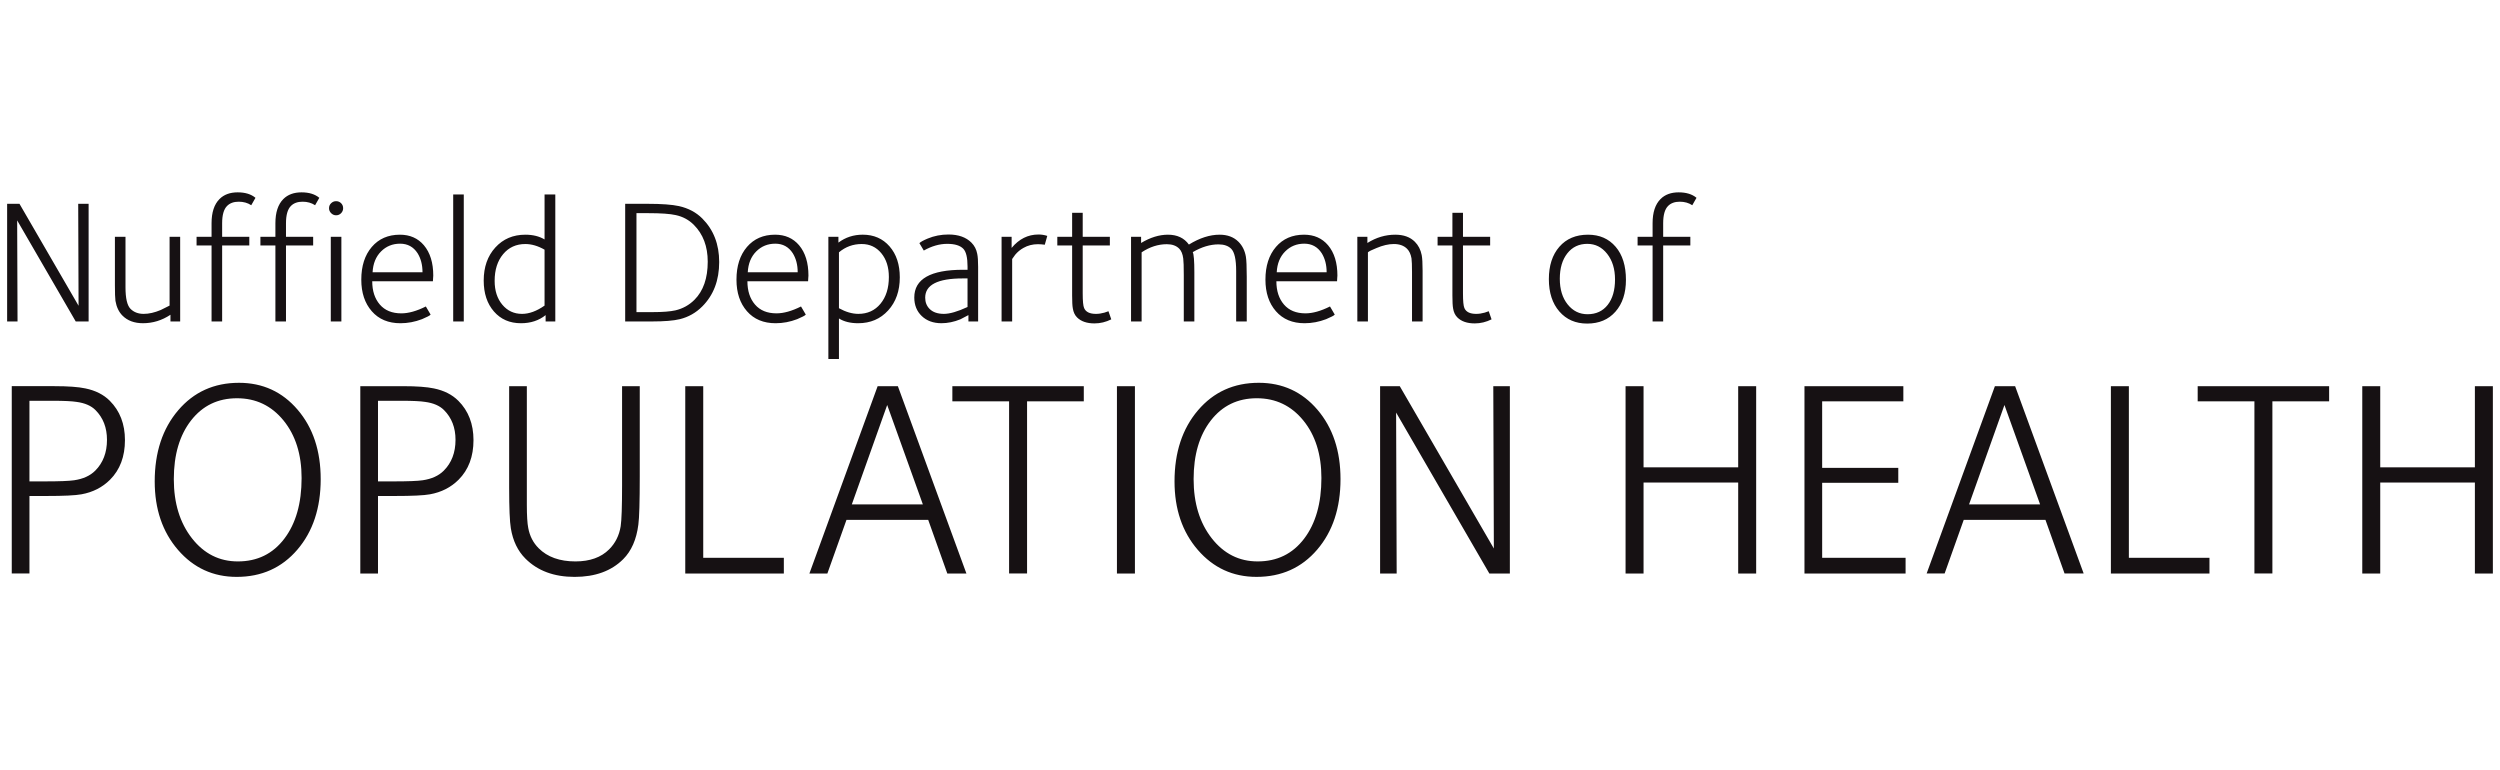
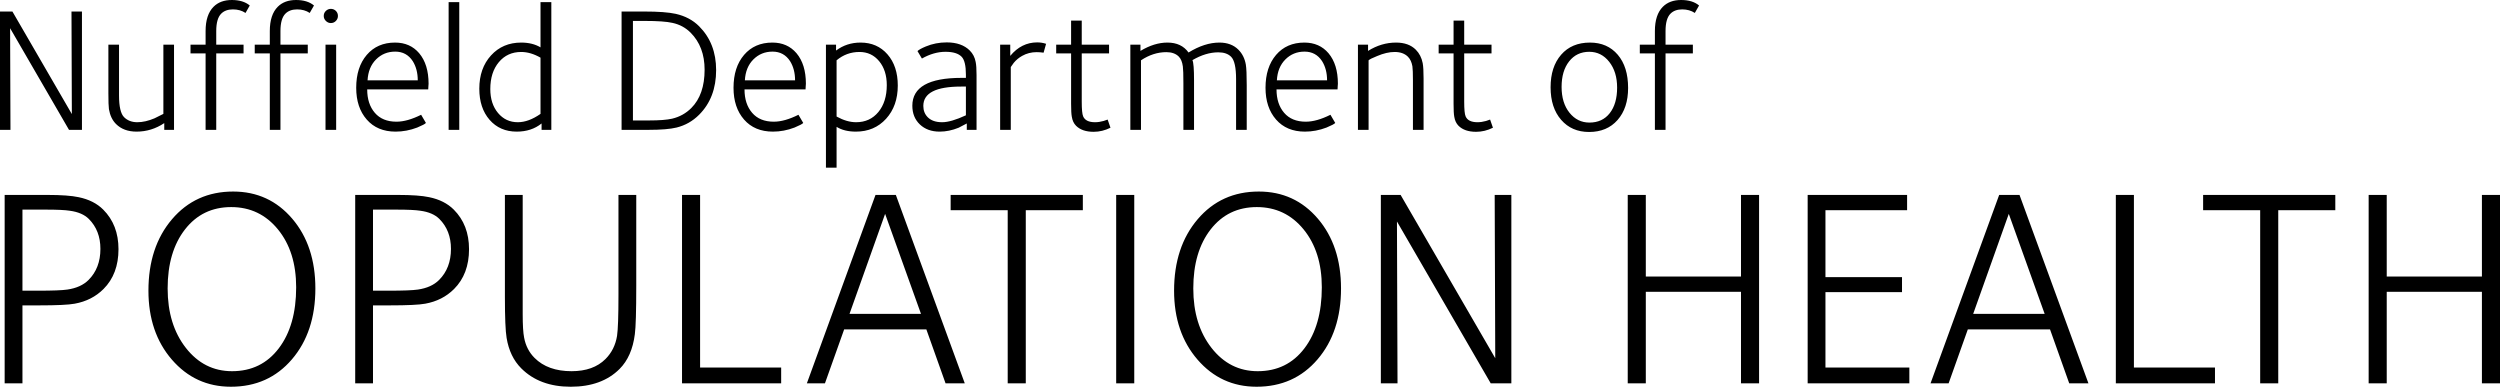
- <svg xmlns="http://www.w3.org/2000/svg" viewBox="0 0 690.943 212.598">
-   <path fill="#161113" d="M463.952 53.16c-2.112 0-3.785.616-5.02 1.852-1.462 1.462-2.194 3.69-2.194 6.678v3.754h-4.146v2.388h4.146v21.01h2.925v-21.01h7.51v-2.387h-7.51V61.69c0-2.273.454-3.865 1.364-4.776.78-.78 1.854-1.168 3.217-1.168 1.334 0 2.487.325 3.462.976l1.17-2.05c-1.2-1.008-2.846-1.51-4.926-1.51m-19.617 31.1c-1.35 1.722-3.213 2.583-5.583 2.583-2.21 0-4.038-.9-5.486-2.708-1.446-1.802-2.168-4.166-2.168-7.09 0-2.924.688-5.264 2.07-7.02 1.382-1.756 3.228-2.632 5.533-2.632 2.212 0 4.038.918 5.48 2.753 1.45 1.84 2.176 4.2 2.176 7.094 0 2.958-.677 5.297-2.023 7.02m2.19-16.064c-1.9-2.224-4.444-3.335-7.627-3.335-3.347 0-5.987 1.113-7.922 3.336-1.938 2.227-2.902 5.21-2.902 8.946 0 3.735.964 6.718 2.902 8.943 1.932 2.226 4.493 3.34 7.677 3.34 3.283 0 5.892-1.096 7.823-3.29 1.936-2.194 2.9-5.13 2.9-8.8.002-3.867-.946-6.914-2.85-9.142M411.45 86.016c-.39.132-.763.264-1.12.39-.812.23-1.592.343-2.34.343-1.722 0-2.81-.537-3.266-1.608-.262-.586-.39-1.934-.39-4.046V67.833h7.508v-2.388h-7.508v-6.63h-2.922v6.63h-4.096v2.388h4.096V81.68c0 1.688.063 2.875.19 3.558.163 1.042.558 1.87 1.174 2.486 1.104 1.104 2.714 1.657 4.824 1.657 1.596 0 3.137-.373 4.632-1.118l-.78-2.246zm-18.278-11.258c0-1.983-.08-3.398-.242-4.242-.292-1.495-.926-2.73-1.902-3.703-1.3-1.304-3.104-1.95-5.412-1.95-2.696 0-5.263.76-7.7 2.288v-1.706h-2.78v23.4h2.926V69.735c.26-.26 1.04-.648 2.34-1.17 1.754-.748 3.364-1.122 4.827-1.122 1.556 0 2.778.44 3.653 1.317.616.62 1.025 1.496 1.222 2.63.096.684.145 1.95.145 3.805v13.65h2.926V74.76h-.004zm-40.315.486c.13-2.405.91-4.323 2.34-5.754 1.428-1.43 3.187-2.145 5.264-2.145 2.082 0 3.69.88 4.827 2.63.908 1.466 1.364 3.222 1.364 5.27h-13.793zm14.187-7.46c-1.658-1.95-3.866-2.922-6.63-2.922-3.25 0-5.843 1.13-7.776 3.385-1.934 2.26-2.9 5.275-2.9 9.044 0 3.61.967 6.518 2.898 8.726 1.934 2.212 4.576 3.316 7.926 3.316 2.01 0 3.997-.375 5.945-1.12 1.4-.585 2.193-1.008 2.388-1.267L367.58 84.7c-2.535 1.27-4.793 1.903-6.777 1.903-2.564 0-4.55-.812-5.945-2.438-1.398-1.625-2.097-3.77-2.097-6.437h16.77c0-.193.016-.486.048-.876.033-.39.05-.617.05-.682 0-3.542-.86-6.338-2.584-8.385m-22.473 8.68c0-2.73-.08-4.584-.244-5.56-.293-1.656-.976-3.02-2.046-4.09-1.303-1.304-3.04-1.952-5.218-1.952-2.7 0-5.524.91-8.48 2.73-1.303-1.822-3.235-2.73-5.8-2.73-2.407 0-4.875.762-7.412 2.29v-1.708h-2.778v23.4h2.924v-19.11c2.245-1.494 4.565-2.243 6.97-2.243 1.463 0 2.6.408 3.413 1.22.586.584.96 1.496 1.12 2.73.098.714.15 2.242.15 4.582v12.82h2.92v-13.6c0-3.088-.144-4.94-.44-5.56 2.44-1.43 4.814-2.143 7.12-2.143 1.528 0 2.696.406 3.51 1.22.91.91 1.367 2.958 1.367 6.143v13.94h2.925v-12.38zm-38.22 9.552c-.39.132-.763.264-1.12.39-.815.23-1.594.342-2.342.342-1.723 0-2.812-.537-3.264-1.607-.26-.587-.39-1.934-.39-4.047V67.833h7.504v-2.388h-7.503v-6.63h-2.924v6.63h-4.096v2.388h4.095V81.68c0 1.688.062 2.875.192 3.558.165 1.042.554 1.87 1.17 2.486 1.106 1.104 2.714 1.657 4.83 1.657 1.59 0 3.135-.373 4.628-1.118l-.78-2.245zM287 64.814c-2.892 0-5.363 1.234-7.41 3.705v-3.073h-2.777v23.4h2.924v-17.26c.26-.388.536-.78.83-1.17.648-.78 1.412-1.412 2.292-1.9 1.2-.684 2.533-1.025 3.997-1.025.584 0 1.22.05 1.9.145l.685-2.437c-.782-.26-1.595-.39-2.44-.39m-26.13 21.938c-1.722 0-3.038-.455-3.948-1.366-.812-.812-1.22-1.85-1.22-3.12 0-3.54 3.462-5.312 10.383-5.312h1.318v7.896c-2.727 1.268-4.906 1.9-6.53 1.902m9.457-12.967c0-1.656-.083-2.86-.244-3.606-.23-1.236-.763-2.276-1.608-3.12-1.495-1.496-3.606-2.242-6.337-2.242-2.047 0-3.964.374-5.75 1.12-1.17.488-1.936.912-2.293 1.267l1.22 2.048c2.176-1.234 4.34-1.853 6.482-1.853 2.082 0 3.56.456 4.437 1.364.78.812 1.17 2.454 1.17 4.923v.877h-1.22c-9.002 0-13.5 2.55-13.5 7.654 0 2.112.69 3.826 2.07 5.142 1.38 1.314 3.192 1.975 5.435 1.975 1.72 0 3.46-.357 5.215-1.07l2.243-1.172v1.756h2.68V73.78zm-26.982 10.166c-1.544 1.867-3.584 2.8-6.118 2.8-1.69 0-3.48-.52-5.363-1.56V69.733c1.82-1.53 3.915-2.292 6.288-2.292 2.21 0 4.014.843 5.412 2.534 1.397 1.69 2.095 3.885 2.095 6.582 0 3.055-.773 5.518-2.315 7.388m2.51-15.845c-1.884-2.16-4.354-3.24-7.41-3.24-2.535 0-4.778.728-6.728 2.193v-1.608h-2.778v33.783h2.924V88.016c1.397.88 3.167 1.316 5.313 1.316 3.38 0 6.142-1.18 8.288-3.536 2.145-2.356 3.216-5.404 3.216-9.14.002-3.54-.942-6.394-2.824-8.555m-39.194 7.144c.13-2.405.91-4.323 2.34-5.754 1.43-1.43 3.184-2.144 5.266-2.144 2.08 0 3.687.88 4.827 2.63.91 1.466 1.365 3.22 1.365 5.27h-13.798zm14.187-7.46c-1.66-1.95-3.87-2.923-6.632-2.923-3.25 0-5.842 1.13-7.776 3.387-1.933 2.26-2.9 5.275-2.9 9.043 0 3.61.967 6.517 2.9 8.726 1.934 2.21 4.575 3.315 7.922 3.315 2.015 0 3.997-.373 5.945-1.12 1.396-.584 2.195-1.006 2.39-1.266l-1.317-2.245c-2.536 1.27-4.794 1.9-6.775 1.9-2.57 0-4.55-.81-5.947-2.436-1.397-1.625-2.095-3.77-2.095-6.437h16.77c0-.192.016-.486.05-.875.032-.39.048-.618.048-.682 0-3.54-.863-6.337-2.584-8.386m-28.91 15.064c-1.462 1.463-3.217 2.44-5.263 2.923-1.43.326-3.543.49-6.337.49h-4.437V58.912h3.218c3.542 0 6.095.18 7.654.538 1.95.42 3.607 1.316 4.973 2.68 2.57 2.57 3.852 5.965 3.852 10.19 0 4.58-1.223 8.09-3.66 10.528m2.146-22.473c-1.69-1.688-3.835-2.83-6.434-3.414-1.92-.42-4.795-.632-8.63-.632h-6.238v32.515h7.362c3.444 0 6.028-.208 7.75-.634 2.37-.585 4.437-1.756 6.19-3.513 3.12-3.118 4.68-7.213 4.68-12.283 0-4.905-1.56-8.918-4.68-12.04m-49.82 26.374c-2.212 0-4.024-.846-5.437-2.536-1.414-1.688-2.123-3.883-2.123-6.582 0-3.052.782-5.516 2.342-7.383 1.56-1.868 3.606-2.804 6.14-2.804 1.723 0 3.496.52 5.314 1.56V84.46c-2.176 1.527-4.256 2.29-6.24 2.29m9.215-33.003h-2.974v12.43c-1.462-.877-3.235-1.313-5.313-1.313-3.38 0-6.143 1.176-8.288 3.532-2.146 2.356-3.217 5.4-3.217 9.14 0 3.54.943 6.393 2.828 8.553 1.884 2.162 4.37 3.244 7.458 3.244 2.698 0 4.972-.747 6.825-2.242v1.756h2.677V53.746h.002zm-25.3 0h-2.925v35.1h2.925v-35.1zm-25.205 21.5c.13-2.406.912-4.324 2.34-5.755 1.43-1.43 3.184-2.144 5.266-2.144 2.08 0 3.688.878 4.827 2.63.91 1.465 1.366 3.22 1.366 5.27h-13.798zm14.187-7.46c-1.658-1.95-3.868-2.923-6.63-2.923-3.25 0-5.843 1.13-7.776 3.385-1.935 2.26-2.9 5.275-2.9 9.044 0 3.61.966 6.518 2.9 8.726 1.934 2.212 4.574 3.316 7.922 3.316 2.015 0 3.997-.375 5.946-1.12 1.398-.585 2.195-1.008 2.39-1.267l-1.317-2.246c-2.536 1.27-4.794 1.903-6.774 1.903-2.57 0-4.55-.812-5.948-2.438-1.398-1.625-2.097-3.77-2.097-6.437h16.77c0-.193.016-.486.052-.876.03-.39.046-.617.046-.682 0-3.542-.862-6.338-2.584-8.385m-22.812-2.34h-2.925v23.4h2.925v-23.4zm-.074-9.285c-.374-.373-.836-.56-1.39-.56-.52 0-.973.187-1.364.56-.392.373-.584.836-.584 1.388 0 .522.193.975.584 1.365.39.39.845.587 1.365.587.553 0 1.015-.196 1.39-.585.372-.39.56-.845.56-1.367 0-.552-.19-1.015-.56-1.388m-10.946-3c-2.11 0-3.785.616-5.02 1.852-1.462 1.462-2.194 3.69-2.194 6.678v3.754h-4.144v2.388h4.144v21.01h2.926v-21.01h7.508v-2.387h-7.508V61.69c0-2.273.456-3.865 1.365-4.776.78-.78 1.853-1.168 3.218-1.168 1.332 0 2.486.325 3.46.976l1.168-2.05c-1.202-1.007-2.843-1.512-4.922-1.512m-17.645 0c-2.113 0-3.787.616-5.02 1.852-1.463 1.462-2.195 3.69-2.195 6.678v3.754h-4.144v2.388h4.144v21.01h2.925v-21.01h7.507v-2.387h-7.507V61.69c0-2.273.455-3.865 1.366-4.776.78-.78 1.852-1.168 3.218-1.168 1.33 0 2.486.325 3.46.976l1.168-2.05c-1.203-1.01-2.843-1.513-4.92-1.512M49.792 65.444H46.87v19.013c-.814.39-1.626.796-2.438 1.217-1.69.715-3.268 1.074-4.728 1.074-1.495 0-2.707-.462-3.633-1.39-.924-.925-1.388-2.916-1.388-5.973V65.443h-2.924V78.8c0 2.178.05 3.624.146 4.338.292 1.724.942 3.09 1.95 4.096 1.395 1.4 3.28 2.096 5.655 2.096 2.728 0 5.263-.78 7.602-2.34v1.852h2.683l-.002-23.398zm-25.3-9.115h-2.876l.098 28.177L5.385 56.33H1.97v32.515h2.875l-.1-27.934 16.186 27.936h3.56V56.33zm664.48 50.4h-4.97v22.434h-26.158V106.73h-4.965v51.773h4.965v-25.146h26.158v25.146h4.97V106.73zm-45.257 0H607.39v4.192h15.68v47.58h4.967v-47.58h15.68v-4.192zm-33.067 47.427H588.37V106.73h-4.968v51.773h27.245v-4.346zm-66.445-14.748l9.78-27.478 9.855 27.477h-19.635zm12.73-32.68h-5.587l-18.866 51.773h4.97l5.28-14.825h22.588l5.277 14.825h5.283l-18.946-51.773zm-30.272 47.427h-23.056v-20.724h21.037v-4.115h-21.04V110.92h22.44v-4.19h-27.328v51.774h27.945l.003-4.347zm-41.297-47.427h-4.97v22.434h-26.154V106.73h-4.97v51.773h4.97v-25.146h26.155v25.146h4.97V106.73zm-68.072 0h-4.58l.155 44.866-26.006-44.866h-5.434v51.775h4.58l-.154-44.48 25.77 44.48h5.668V106.73zm-56.86 42.152c-3.182 4.188-7.465 6.282-12.847 6.282-5.123 0-9.352-2.132-12.693-6.4-3.336-4.27-5.005-9.717-5.005-16.344 0-6.726 1.592-12.133 4.773-16.222 3.183-4.088 7.415-6.13 12.69-6.13 5.23 0 9.51 2.044 12.85 6.13 3.337 4.09 5.008 9.395 5.008 15.914 0 6.988-1.595 12.58-4.776 16.77m3.686-35.632c-4.243-4.968-9.65-7.452-16.223-7.452-6.883 0-12.483 2.537-16.804 7.607-4.322 5.073-6.48 11.62-6.48 19.64 0 7.658 2.145 13.973 6.44 18.94 4.296 4.966 9.706 7.452 16.224 7.452 6.884 0 12.473-2.51 16.767-7.53 4.295-5.02 6.444-11.516 6.444-19.485 0-7.81-2.125-14.203-6.37-19.172m-50.45-6.518h-4.97v51.773h4.97V106.73v.002zm-14.13 0H263.21v4.19h15.68v47.58h4.968v-47.58h15.678v-4.192.002zM235.42 139.41l9.78-27.48 9.86 27.48h-19.64zm12.73-32.68h-5.59l-18.86 51.773h4.967l5.28-14.825h22.587l5.28 14.825h5.28L248.15 106.73zm-31.515 47.427h-22.277V106.73h-4.967v51.773h27.244v-4.346zm-39.818-47.427h-4.89v27.403c0 5.847-.13 9.625-.39 11.333-.414 2.536-1.474 4.656-3.184 6.362-2.224 2.228-5.33 3.336-9.314 3.336-4.348 0-7.74-1.213-10.17-3.647-1.5-1.5-2.46-3.363-2.872-5.588-.26-1.294-.39-3.443-.39-6.442V106.73h-4.89v28.022c0 5.64.158 9.392.466 11.255.57 3.467 1.914 6.264 4.04 8.384 3.363 3.365 7.89 5.048 13.58 5.048 5.693 0 10.172-1.632 13.43-4.89 2.28-2.275 3.674-5.46 4.192-9.55.257-1.862.39-6.313.39-13.352V106.73zm-54.183 23.365c-1.395 1.395-3.337 2.276-5.82 2.64-1.398.206-4.09.31-8.075.31h-4.27v-22.28h6.443c3.104 0 5.302.104 6.598.313 2.278.31 4.01 1.06 5.2 2.253 2.122 2.123 3.184 4.863 3.184 8.226 0 3.52-1.086 6.366-3.26 8.54m4.036-19.33c-1.71-1.707-3.96-2.845-6.753-3.416-1.917-.413-4.76-.62-8.54-.62H99.58v51.775h4.89V137.08h4.58c4.863 0 8.124-.156 9.78-.464 3.156-.57 5.795-1.913 7.917-4.036 2.742-2.745 4.114-6.396 4.114-10.946.002-4.452-1.396-8.073-4.19-10.87m-48.09 38.118c-3.18 4.188-7.464 6.282-12.844 6.282-5.124 0-9.353-2.132-12.692-6.4-3.338-4.27-5.007-9.717-5.007-16.342 0-6.728 1.592-12.134 4.773-16.224 3.185-4.086 7.413-6.13 12.693-6.13 5.226 0 9.508 2.044 12.846 6.13 3.335 4.09 5.006 9.395 5.006 15.914 0 6.988-1.59 12.58-4.775 16.77m3.69-35.63c-4.246-4.968-9.654-7.453-16.224-7.453-6.884 0-12.488 2.535-16.806 7.605-4.322 5.073-6.482 11.62-6.482 19.64 0 7.658 2.147 13.973 6.442 18.94 4.293 4.968 9.702 7.453 16.222 7.453 6.883 0 12.47-2.51 16.766-7.53 4.296-5.02 6.444-11.517 6.444-19.486.002-7.81-2.12-14.203-6.363-19.17m-55.967 16.843c-1.397 1.396-3.34 2.278-5.823 2.64-1.396.206-4.088.31-8.072.31h-4.27v-22.278h6.446c3.104 0 5.303.104 6.597.312 2.28.31 4.01 1.06 5.202 2.253 2.12 2.122 3.184 4.86 3.184 8.225 0 3.52-1.088 6.368-3.26 8.54m4.035-19.332c-1.705-1.706-3.957-2.844-6.75-3.417-1.916-.413-4.762-.62-8.54-.62H3.25v51.774h4.89V137.08h4.58c4.863 0 8.125-.155 9.78-.463 3.156-.57 5.796-1.915 7.918-4.038 2.743-2.744 4.115-6.396 4.115-10.946 0-4.448-1.4-8.072-4.192-10.868" />
+ <svg xmlns="http://www.w3.org/2000/svg" viewBox="0 -35.432 1832.416 283.465">
+   <path d="M1232.229-35.432c-5.639 0-10.097 1.642-13.396 4.939-3.896 3.897-5.85 9.84-5.85 17.812v10.012h-11.055v6.371h11.055v56.042h7.802V3.703h20.026v-6.371h-20.026V-12.68c0-6.065 1.211-10.313 3.639-12.743 2.08-2.08 4.945-3.119 8.583-3.119 3.557 0 6.638.867 9.234 2.602l3.119-5.463c-3.204-2.688-7.585-4.029-13.131-4.029m-52.333 82.952c-3.602 4.592-8.564 6.893-14.893 6.893-5.894 0-10.769-2.406-14.628-7.221-3.856-4.809-5.781-11.108-5.781-18.914 0-7.799 1.836-14.042 5.521-18.724 3.688-4.681 8.604-7.021 14.761-7.021 5.896 0 10.773 2.45 14.622 7.344 3.862 4.902 5.797 11.207 5.797 18.917-.001 7.896-1.808 14.135-5.399 18.726m5.849-42.844c-5.07-5.933-11.856-8.901-20.346-8.901-8.933 0-15.977 2.969-21.133 8.901-5.164 5.943-7.739 13.897-7.739 23.866 0 9.963 2.575 17.917 7.739 23.855 5.153 5.939 11.984 8.906 20.479 8.906 8.752 0 15.71-2.919 20.864-8.773 5.158-5.85 7.739-13.677 7.739-23.472.003-10.314-2.533-18.441-7.603-24.382m-93.551 47.526c-1.041.349-2.041.698-2.986 1.039-2.172.611-4.25.913-6.247.913-4.594 0-7.495-1.43-8.711-4.286-.695-1.568-1.042-5.159-1.042-10.797V3.703h20.025v-6.371h-20.025v-17.68h-7.794v17.68h-10.93v6.371h10.93v36.929c0 4.504.166 7.667.513 9.491.433 2.779 1.477 4.987 3.122 6.633 2.948 2.947 7.24 4.419 12.875 4.419 4.248 0 8.362-1 12.349-2.987l-2.079-5.986zm-48.76-30.033c0-5.287-.216-9.062-.647-11.314-.779-3.985-2.469-7.282-5.07-9.878-3.472-3.474-8.284-5.203-14.438-5.203-7.195 0-14.036 2.035-20.542 6.105v-4.548h-7.411v62.413h7.802V8.777c.693-.695 2.773-1.734 6.237-3.124 4.683-1.991 8.977-2.991 12.875-2.991 4.158 0 7.411 1.172 9.75 3.513 1.646 1.646 2.734 3.987 3.258 7.017.255 1.823.388 5.203.388 10.146v36.407h7.799V22.169zM935.905 23.47c.344-6.416 2.427-11.529 6.245-15.348 3.805-3.813 8.494-5.721 14.036-5.721 5.552 0 9.844 2.345 12.877 7.022 2.425 3.902 3.638 8.583 3.638 14.047h-36.796zM973.74 3.573c-4.416-5.198-10.312-7.799-17.679-7.799-8.672 0-15.583 3.013-20.742 9.035-5.159 6.026-7.739 14.065-7.739 24.121 0 9.622 2.58 17.378 7.739 23.271 5.159 5.897 12.203 8.844 21.13 8.844 5.372 0 10.664-1 15.861-2.991 3.732-1.561 5.854-2.685 6.373-3.38l-3.511-5.987c-6.758 3.385-12.786 5.076-18.078 5.076-6.841 0-12.138-2.164-15.856-6.5-3.731-4.336-5.594-10.061-5.594-17.167h44.731c0-.518.039-1.302.125-2.34.089-1.041.133-1.646.133-1.819 0-9.444-2.297-16.903-6.893-22.364m-59.936 23.144c0-7.282-.218-12.224-.651-14.827-.781-4.415-2.602-8.056-5.459-10.914-3.473-3.474-8.11-5.203-13.915-5.203-7.198 0-14.737 2.424-22.624 7.282-3.47-4.858-8.627-7.282-15.471-7.282-6.421 0-13.003 2.035-19.768 6.105V-2.67h-7.412v62.413h7.801V8.777c5.985-3.987 12.177-5.987 18.593-5.987 3.903 0 6.938 1.088 9.104 3.252 1.562 1.562 2.559 3.991 2.993 7.283.26 1.906.393 5.981.393 12.224v34.195h7.801V23.47c0-8.238-.39-13.18-1.174-14.826 6.503-3.813 12.831-5.721 18.988-5.721 4.073 0 7.19 1.083 9.36 3.251 2.424 2.424 3.644 7.889 3.644 16.384v37.186h7.801V26.717h-.004zM811.863 52.202c-1.041.349-2.037.698-2.989 1.039-2.169.611-4.25.913-6.242.913-4.595 0-7.5-1.43-8.714-4.286-.693-1.568-1.037-5.159-1.037-10.797V3.703h20.021v-6.371H792.88v-17.68h-7.8v17.68h-10.924v6.371h10.924v36.929c0 4.504.171 7.667.516 9.491.437 2.779 1.479 4.987 3.121 6.633 2.949 2.947 7.242 4.419 12.878 4.419 4.244 0 8.36-1 12.348-2.987l-2.08-5.986zm-51.621-56.56c-7.714 0-14.302 3.296-19.762 9.883v-8.194h-7.411v62.413h7.801V13.715a69.32 69.32 0 0 1 2.212-3.124 21.384 21.384 0 0 1 6.11-5.066c3.203-1.822 6.761-2.734 10.661-2.734 1.561 0 3.25.134 5.07.389l1.822-6.5a20.432 20.432 0 0 0-6.503-1.038m-69.693 58.511c-4.595 0-8.106-1.212-10.535-3.642-2.164-2.168-3.247-4.938-3.247-8.323 0-9.445 9.233-14.17 27.695-14.17h3.513v21.063c-7.279 3.381-13.091 5.072-17.426 5.072m25.226-34.585c0-4.419-.218-7.627-.652-9.623-.607-3.292-2.033-6.065-4.289-8.323-3.987-3.987-9.618-5.98-16.902-5.98-5.46 0-10.574 1-15.341 2.99-3.121 1.302-5.159 2.43-6.111 3.38l3.248 5.465c5.81-3.293 11.577-4.942 17.293-4.942 5.551 0 9.497 1.211 11.836 3.641 2.079 2.168 3.12 6.544 3.12 13.132v2.34h-3.253c-24.011 0-36.012 6.805-36.012 20.414 0 5.638 1.837 10.207 5.521 13.72 3.685 3.504 8.518 5.266 14.499 5.266 4.592 0 9.232-.956 13.914-2.859 1.993-1.043 3.985-2.083 5.979-3.124v4.681h7.152V19.568h-.002zM643.81 46.679c-4.119 4.982-9.559 7.473-16.32 7.473-4.507 0-9.277-1.385-14.304-4.164V8.775c4.854-4.08 10.445-6.115 16.773-6.115 5.897 0 10.707 2.251 14.435 6.761 3.725 4.507 5.589 10.36 5.589 17.556-.001 8.146-2.062 14.717-6.173 19.702m6.695-42.26c-5.027-5.766-11.616-8.646-19.768-8.646-6.758 0-12.739 1.946-17.94 5.849V-2.67h-7.411v90.111h7.799V57.533c3.727 2.345 8.452 3.513 14.174 3.513 9.014 0 16.38-3.142 22.104-9.428 5.722-6.283 8.582-14.414 8.582-24.379-.002-9.446-2.516-17.056-7.54-22.82M545.962 23.47c.35-6.416 2.43-11.529 6.244-15.348 3.816-3.813 8.495-5.721 14.045-5.721 5.544 0 9.834 2.345 12.871 7.022 2.423 3.902 3.642 8.583 3.642 14.047h-36.802zm37.839-19.897c-4.422-5.198-10.315-7.799-17.683-7.799-8.672 0-15.583 3.013-20.741 9.035-5.156 6.026-7.733 14.065-7.733 24.121 0 9.622 2.577 17.378 7.733 23.271 5.157 5.897 12.199 8.844 21.13 8.844 5.374 0 10.661-1 15.862-2.991 3.727-1.561 5.853-2.685 6.374-3.38l-3.512-5.987c-6.762 3.385-12.789 5.076-18.071 5.076-6.852 0-12.138-2.164-15.864-6.5-3.73-4.336-5.593-10.061-5.593-17.167h44.73c0-.518.043-1.302.133-2.34.083-1.041.127-1.646.127-1.819 0-9.444-2.297-16.903-6.892-22.364m-77.104 40.179c-3.901 3.902-8.582 6.503-14.041 7.799-3.819.867-9.451 1.301-16.902 1.301H463.92v-72.944h8.581c9.445 0 16.255.474 20.415 1.434 5.199 1.124 9.622 3.508 13.261 7.146 6.851 6.853 10.276 15.914 10.276 27.178-.001 12.219-3.255 21.586-9.756 28.086m5.722-59.941c-4.508-4.509-10.23-7.544-17.163-9.105-5.118-1.125-12.79-1.691-23.017-1.691h-16.643v86.729h19.635c9.189 0 16.08-.561 20.673-1.69 6.326-1.561 11.833-4.681 16.514-9.367 8.322-8.316 12.48-19.241 12.48-32.761.002-13.091-4.157-23.794-12.479-32.115M379.534 54.153c-5.895 0-10.729-2.257-14.498-6.766-3.77-4.5-5.659-10.353-5.659-17.552 0-8.146 2.084-14.716 6.246-19.698 4.158-4.98 9.62-7.477 16.38-7.477 4.595 0 9.32 1.389 14.175 4.164v41.217c-5.811 4.072-11.357 6.112-16.644 6.112m24.573-88.027h-7.929V-.718c-3.9-2.34-8.629-3.508-14.175-3.508-9.014 0-16.38 3.141-22.105 9.424-5.723 6.286-8.581 14.41-8.581 24.381 0 9.445 2.514 17.052 7.543 22.816 5.024 5.765 11.656 8.649 19.893 8.649 7.194 0 13.26-1.996 18.203-5.981v4.681h7.148v-93.618h.003zm-67.481 0h-7.8v93.618h7.8v-93.618zM269.402 23.47c.349-6.416 2.429-11.529 6.242-15.348 3.816-3.813 8.495-5.721 14.045-5.721 5.545 0 9.834 2.345 12.871 7.022 2.424 3.902 3.642 8.583 3.642 14.047h-36.8zm37.839-19.897c-4.422-5.198-10.315-7.799-17.683-7.799-8.667 0-15.583 3.013-20.74 9.035-5.158 6.026-7.734 14.065-7.734 24.121 0 9.622 2.578 17.378 7.734 23.271 5.157 5.897 12.199 8.844 21.13 8.844 5.374 0 10.661-1 15.861-2.991 3.729-1.561 5.854-2.685 6.374-3.38l-3.511-5.987c-6.765 3.385-12.788 5.076-18.07 5.076-6.852 0-12.138-2.164-15.865-6.5-3.73-4.336-5.592-10.061-5.592-17.167h44.73c0-.518.041-1.302.133-2.34.081-1.041.125-1.646.125-1.819-.002-9.444-2.298-16.903-6.892-22.364m-60.85-6.242h-7.8v62.413h7.8V-2.669zm-.195-24.767c-1-.996-2.232-1.496-3.705-1.496-1.391 0-2.602.5-3.643 1.496-1.043.996-1.557 2.229-1.557 3.703 0 1.389.514 2.602 1.557 3.641 1.041 1.04 2.252 1.561 3.643 1.561 1.473 0 2.705-.522 3.705-1.561.994-1.039 1.496-2.251 1.496-3.641-.001-1.474-.502-2.708-1.496-3.703m-29.19-7.996c-5.637 0-10.098 1.642-13.392 4.939-3.9 3.897-5.853 9.84-5.853 17.812v10.012h-11.05v6.371h11.05v56.042h7.802V3.703h20.025v-6.371h-20.025V-12.68c0-6.065 1.215-10.313 3.642-12.743 2.08-2.08 4.939-3.119 8.581-3.119 3.554 0 6.632.867 9.234 2.602l3.117-5.463c-3.208-2.688-7.584-4.029-13.131-4.029m-47.067 0c-5.635 0-10.099 1.642-13.392 4.939-3.9 3.897-5.854 9.84-5.854 17.812v10.012h-11.051v6.371h11.051v56.042h7.803V3.703h20.025v-6.371h-20.025V-12.68c0-6.065 1.215-10.313 3.642-12.743 2.08-2.08 4.938-3.119 8.582-3.119 3.551 0 6.632.867 9.23 2.602l3.122-5.463c-3.212-2.688-7.588-4.029-13.133-4.029M127.551-2.669h-7.8v50.711a226.212 226.212 0 0 0-6.501 3.248c-4.508 1.907-8.715 2.863-12.613 2.863-3.986 0-7.217-1.234-9.688-3.703-2.469-2.469-3.705-7.783-3.705-15.932V-2.668h-7.803V32.96c0 5.81.134 9.663.391 11.57.779 4.596 2.513 8.238 5.201 10.923 3.723 3.729 8.75 5.592 15.083 5.592 7.28 0 14.043-2.081 20.281-6.244v4.943h7.155V-2.669zM60.068-26.985h-7.669l.259 75.16-43.556-75.16H0v86.729h7.669l-.262-74.505 43.172 74.505h9.491v-86.729h-.002zM1832.416 107.448h-13.256v59.835h-69.767v-59.835h-13.25v138.097h13.25v-67.078h69.767v67.078h13.256V107.448zm-120.712 0h-96.892v11.181h41.822v126.916h13.247V118.629h41.822v-11.181h.001zm-88.198 126.504h-59.418V107.448h-13.25v138.097h72.668v-11.593zm-177.226-39.34l26.091-73.29 26.289 73.29h-52.38zm33.953-87.164h-14.906l-50.312 138.097h13.252L1442.348 206h60.249l14.08 39.545h14.078l-50.522-138.097zm-80.744 126.504h-61.493v-55.281h56.113v-10.972h-56.113v-49.07h59.843v-11.181h-72.885v138.097h74.535v-11.593zm-110.144-126.504h-13.255v59.835h-69.768v-59.835h-13.25v138.097h13.25v-67.078h69.768v67.078h13.255V107.448zm-181.576 0h-12.216l.414 119.67-69.358-119.67h-14.494v138.097h12.216l-.411-118.639 68.735 118.639h15.114V107.448zM956.113 219.875c-8.484 11.175-19.908 16.768-34.268 16.768-13.662 0-24.947-5.69-33.852-17.083-8.901-11.384-13.351-25.908-13.351-43.583 0-17.94 4.245-32.364 12.731-43.27 8.491-10.901 19.775-16.354 33.849-16.354 13.944 0 25.364 5.453 34.27 16.354 8.901 10.905 13.354 25.056 13.354 42.441.001 18.637-4.246 33.548-12.733 44.727m9.831-95.039c-11.315-13.246-25.742-19.875-43.271-19.875-18.355 0-33.297 6.766-44.821 20.295-11.526 13.525-17.289 30.987-17.289 52.379 0 20.427 5.724 37.27 17.185 50.522 11.457 13.247 25.883 19.875 43.272 19.875 18.356 0 33.262-6.695 44.721-20.085 11.455-13.388 17.185-30.713 17.185-51.971-.001-20.837-5.665-37.884-16.982-51.14m-134.572-17.388h-13.251v138.101h13.251V107.448zm-37.684 0h-96.895v11.181h41.82v126.916h13.251V118.629h41.821v-11.181h.003zm-171.019 87.164l26.088-73.29 26.294 73.29h-52.382zm33.956-87.164h-14.91l-50.312 138.097h13.251L618.738 206h60.247l14.08 39.545h14.082l-50.522-138.097zm-84.059 126.504h-59.42V107.448h-13.247v138.097h72.667v-11.593zM466.358 107.448h-13.044v73.09c0 15.595-.35 25.674-1.038 30.228-1.107 6.764-3.934 12.418-8.491 16.975-5.935 5.938-14.217 8.902-24.845 8.902-11.594 0-20.636-3.239-27.121-9.734-4.004-4-6.559-8.969-7.662-14.906-.693-3.446-1.038-9.175-1.038-17.183v-87.373h-13.042v74.741c0 15.047.417 25.055 1.241 30.024 1.517 9.247 5.105 16.707 10.769 22.36 8.971 8.973 21.05 13.461 36.23 13.461s27.126-4.352 35.82-13.043c6.074-6.07 9.799-14.561 11.18-25.469.688-4.968 1.038-16.839 1.038-35.615v-66.458h.003zm-144.519 62.321c-3.723 3.726-8.901 6.074-15.524 7.039-3.729.553-10.907.826-21.536.826h-11.384v-59.423h17.185c8.281 0 14.144.278 17.596.832 6.077.828 10.698 2.832 13.872 6.004 5.659 5.664 8.491 12.972 8.491 21.945-.001 9.389-2.903 16.982-8.7 22.777m10.768-51.557c-4.557-4.552-10.561-7.587-18.013-9.109-5.11-1.102-12.699-1.654-22.774-1.654h-31.469v138.097h13.042V188.4h12.213c12.972 0 21.67-.411 26.087-1.238 8.417-1.518 15.458-5.104 21.12-10.764 7.313-7.319 10.975-17.052 10.975-29.195.003-11.873-3.728-21.535-11.181-28.991M204.343 219.875c-8.485 11.175-19.911 16.768-34.263 16.768-13.665 0-24.949-5.69-33.852-17.083-8.904-11.384-13.357-25.908-13.357-43.583 0-17.94 4.246-32.364 12.736-43.27 8.491-10.901 19.771-16.354 33.853-16.354 13.939 0 25.361 5.453 34.265 16.354 8.901 10.905 13.354 25.056 13.354 42.441.001 18.637-4.245 33.548-12.736 44.727m9.837-95.039c-11.321-13.246-25.745-19.875-43.27-19.875-18.362 0-33.305 6.766-44.826 20.295-11.529 13.525-17.288 30.987-17.288 52.379 0 20.427 5.727 37.27 17.184 50.522 11.452 13.247 25.878 19.875 43.27 19.875 18.36 0 33.265-6.695 44.722-20.085 11.458-13.388 17.184-30.713 17.184-51.971-.001-20.837-5.659-37.884-16.976-51.14M64.905 169.769c-3.73 3.726-8.907 6.074-15.532 7.039-3.723.553-10.904.826-21.533.826H16.456v-59.423H33.64c8.28 0 14.142.278 17.595.832 6.075.828 10.696 2.832 13.874 6.004 5.659 5.664 8.491 12.972 8.491 21.945-.001 9.389-2.902 16.982-8.695 22.777m10.763-51.557c-4.553-4.552-10.56-7.587-18.013-9.109-5.105-1.102-12.698-1.654-22.774-1.654H3.411v138.097h13.045V188.4h12.213c12.97 0 21.67-.411 26.085-1.238 8.419-1.518 15.458-5.104 21.123-10.764 7.313-7.319 10.972-17.052 10.972-29.195.001-11.873-3.728-21.535-11.181-28.991" />
</svg>
